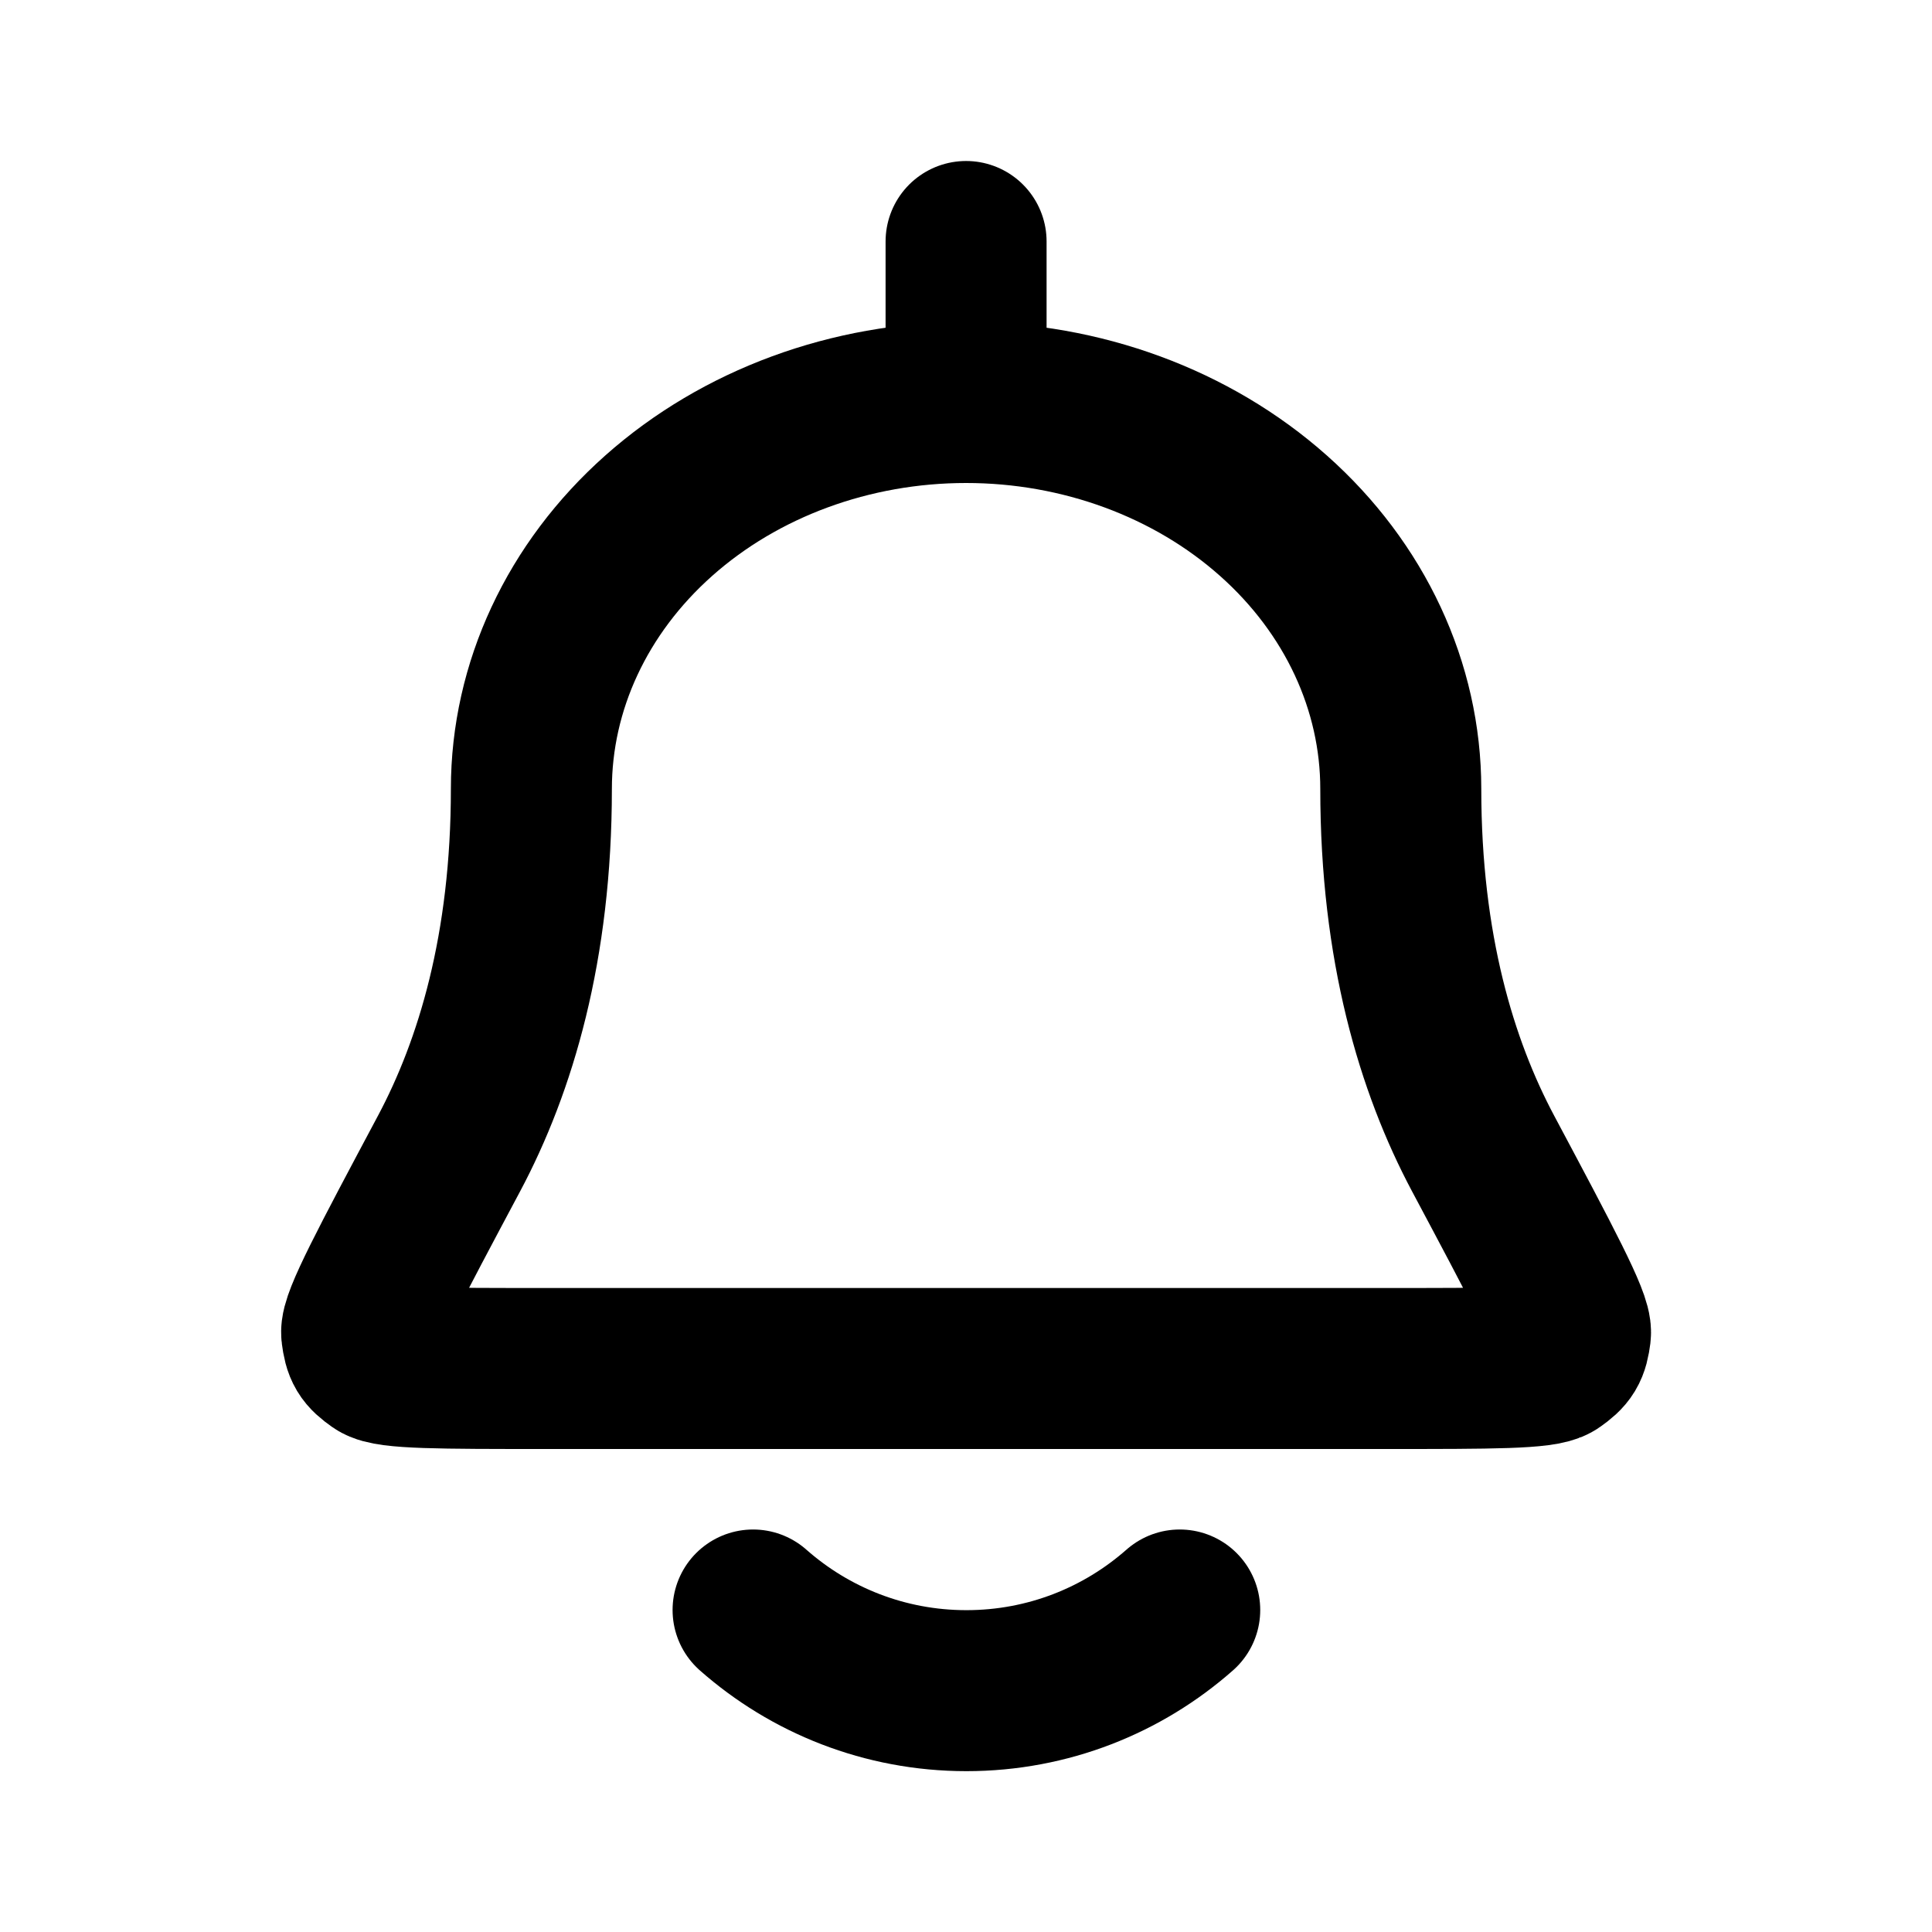
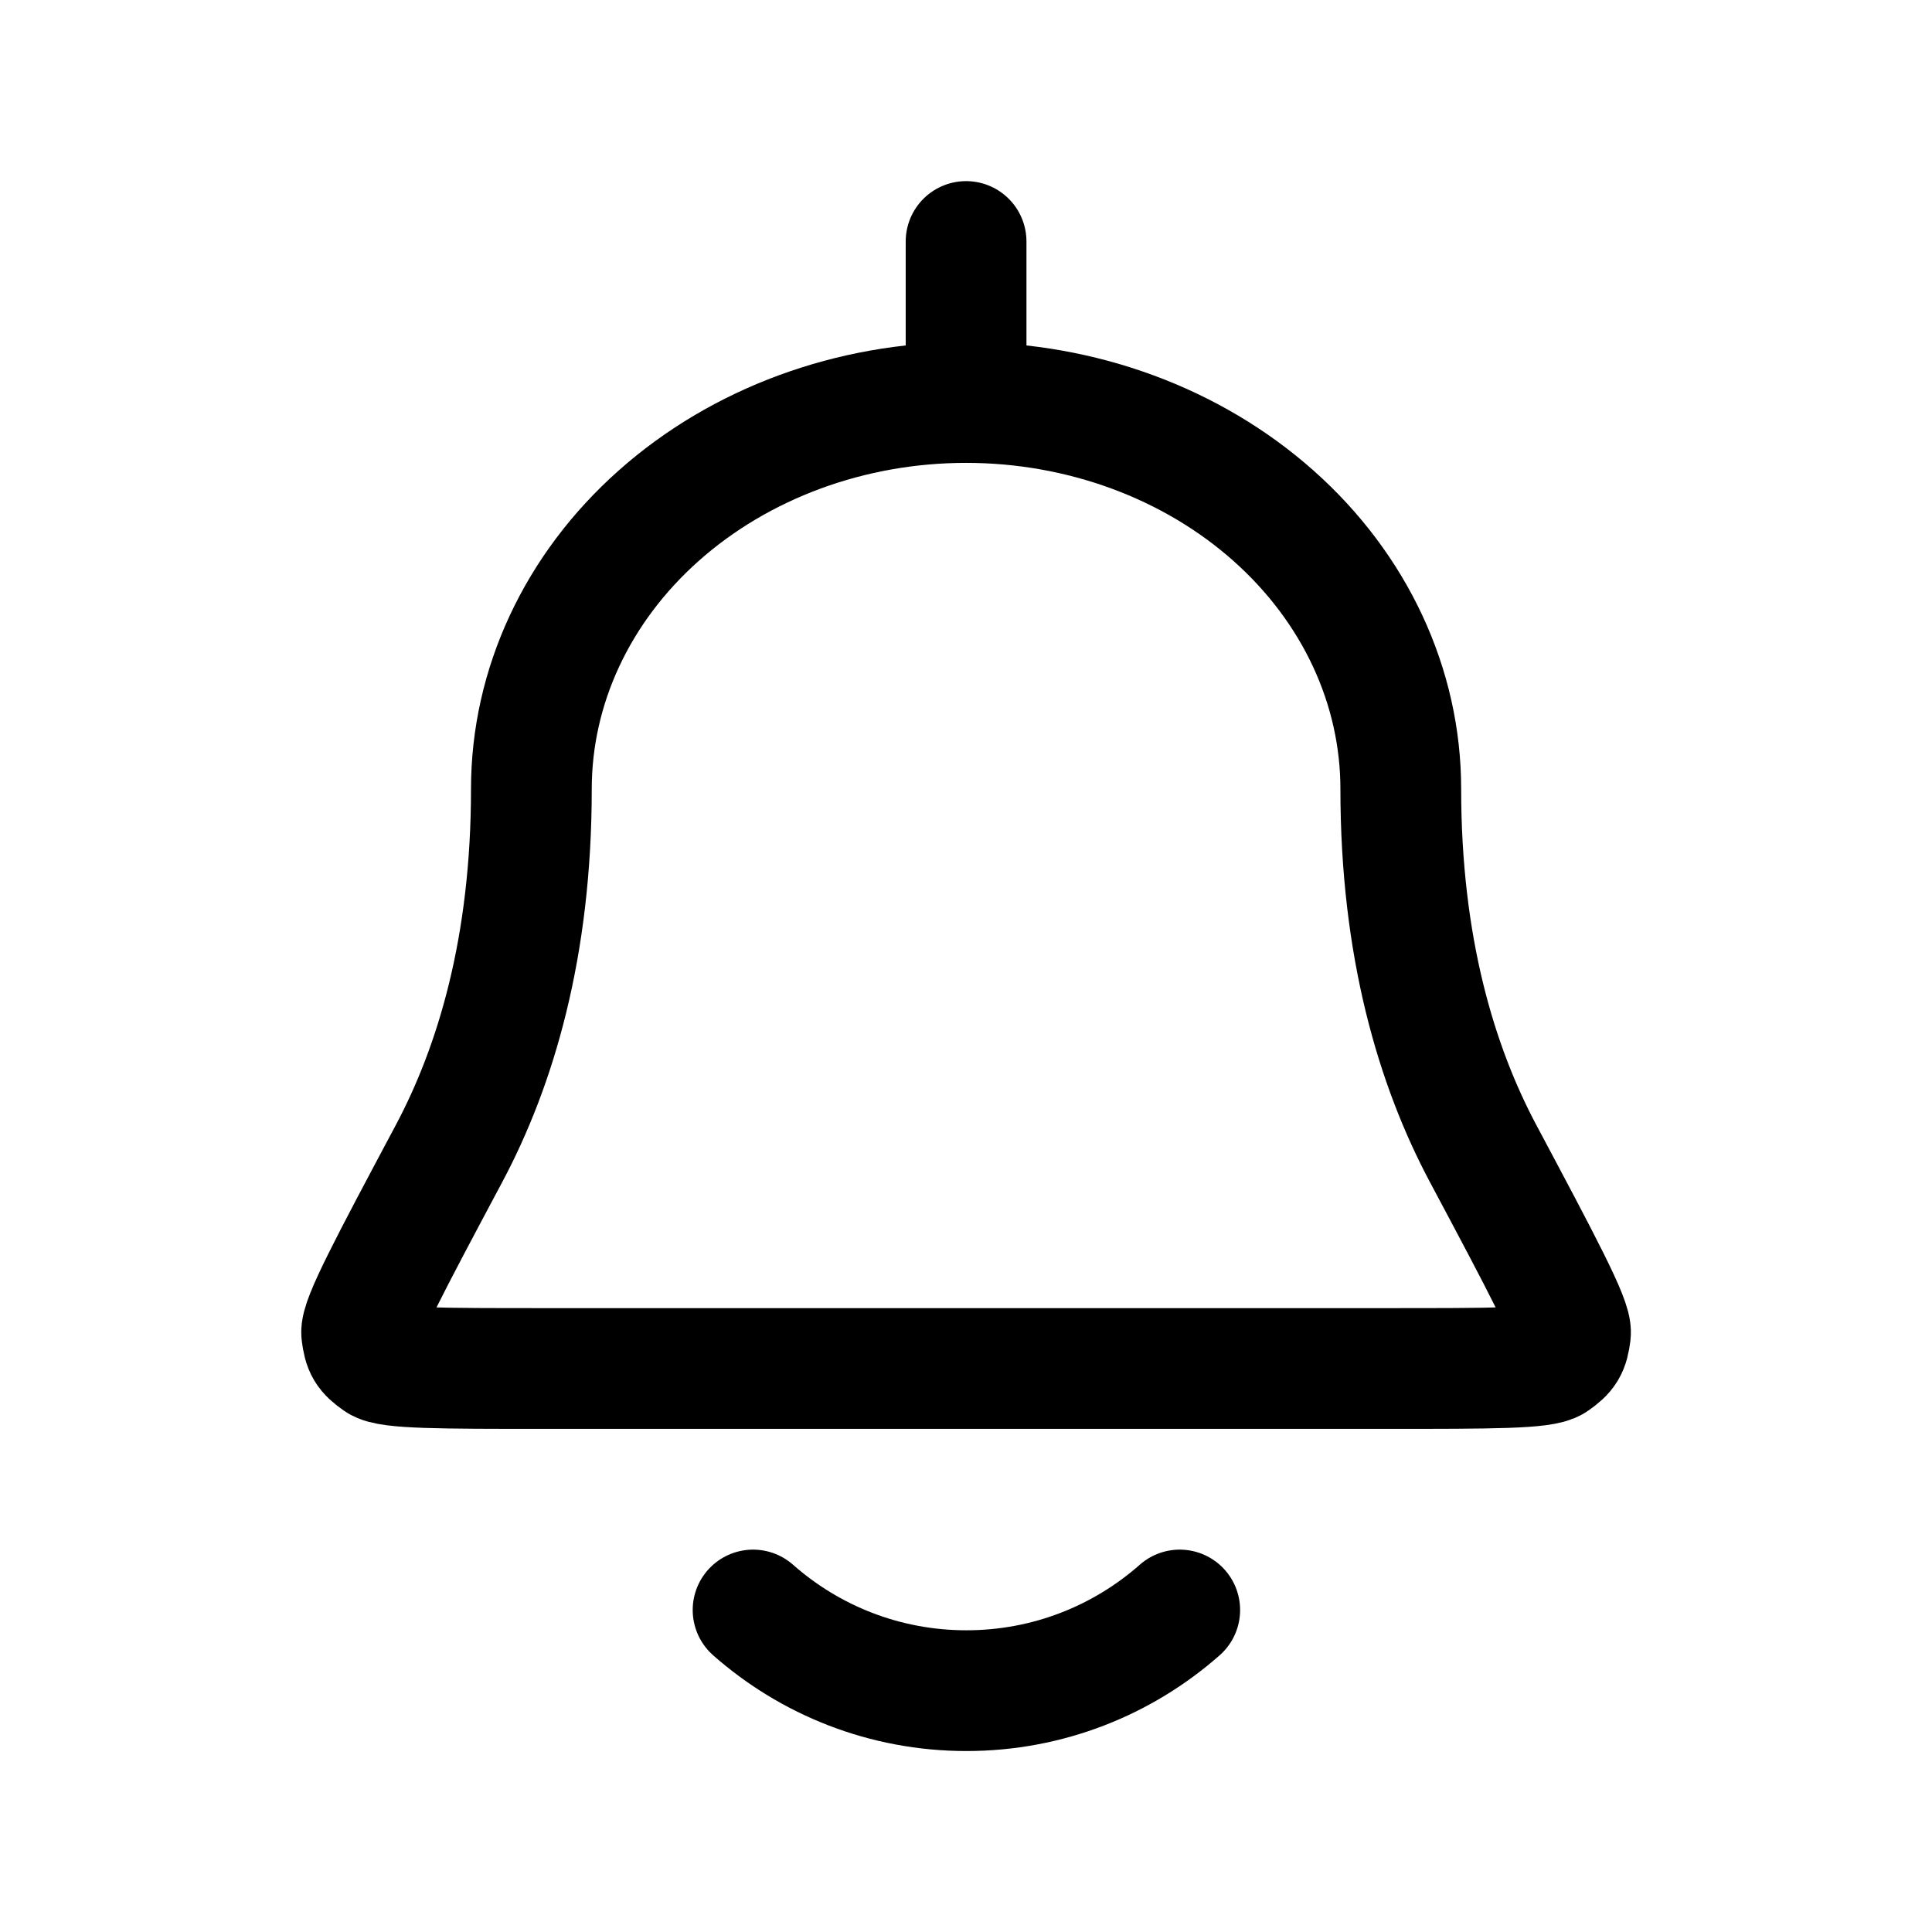
<svg xmlns="http://www.w3.org/2000/svg" width="800px" height="800px" viewBox="0 0 24 24" fill="none">
-   <path d="M12.001 5C13.433 5 14.807 5.506 15.819 6.406C16.832 7.306 17.401 8.527 17.401 9.8C17.401 11.769 17.846 13.244 18.423 14.328C19.161 15.713 19.529 16.406 19.509 16.564C19.485 16.749 19.454 16.8 19.303 16.907C19.172 17 18.525 17 17.231 17H6.771C5.476 17 4.829 17 4.699 16.907C4.547 16.8 4.517 16.749 4.493 16.564C4.472 16.406 4.841 15.713 5.579 14.328C6.156 13.244 6.601 11.769 6.601 9.8C6.601 8.527 7.17 7.306 8.183 6.406C9.195 5.506 10.569 5 12.001 5ZM12.001 5V3M9.355 20C10.061 20.623 10.989 21.002 12.005 21.002C13.021 21.002 13.949 20.623 14.655 20" stroke="#000000" stroke-width="2" stroke-linecap="round" stroke-linejoin="round" />
+   <path d="M12.001 5C13.433 5 14.807 5.506 15.819 6.406C16.832 7.306 17.401 8.527 17.401 9.8C17.401 11.769 17.846 13.244 18.423 14.328C19.161 15.713 19.529 16.406 19.509 16.564C19.485 16.749 19.454 16.8 19.303 16.907C19.172 17 18.525 17 17.231 17H6.771C5.476 17 4.829 17 4.699 16.907C4.547 16.8 4.517 16.749 4.493 16.564C4.472 16.406 4.841 15.713 5.579 14.328C6.156 13.244 6.601 11.769 6.601 9.8C6.601 8.527 7.17 7.306 8.183 6.406C9.195 5.506 10.569 5 12.001 5ZM12.001 5V3M9.355 20C10.061 20.623 10.989 21.002 12.005 21.002C13.021 21.002 13.949 20.623 14.655 20" stroke="#000000" stroke-width="1.5" stroke-linecap="round" stroke-linejoin="round" />
</svg>
